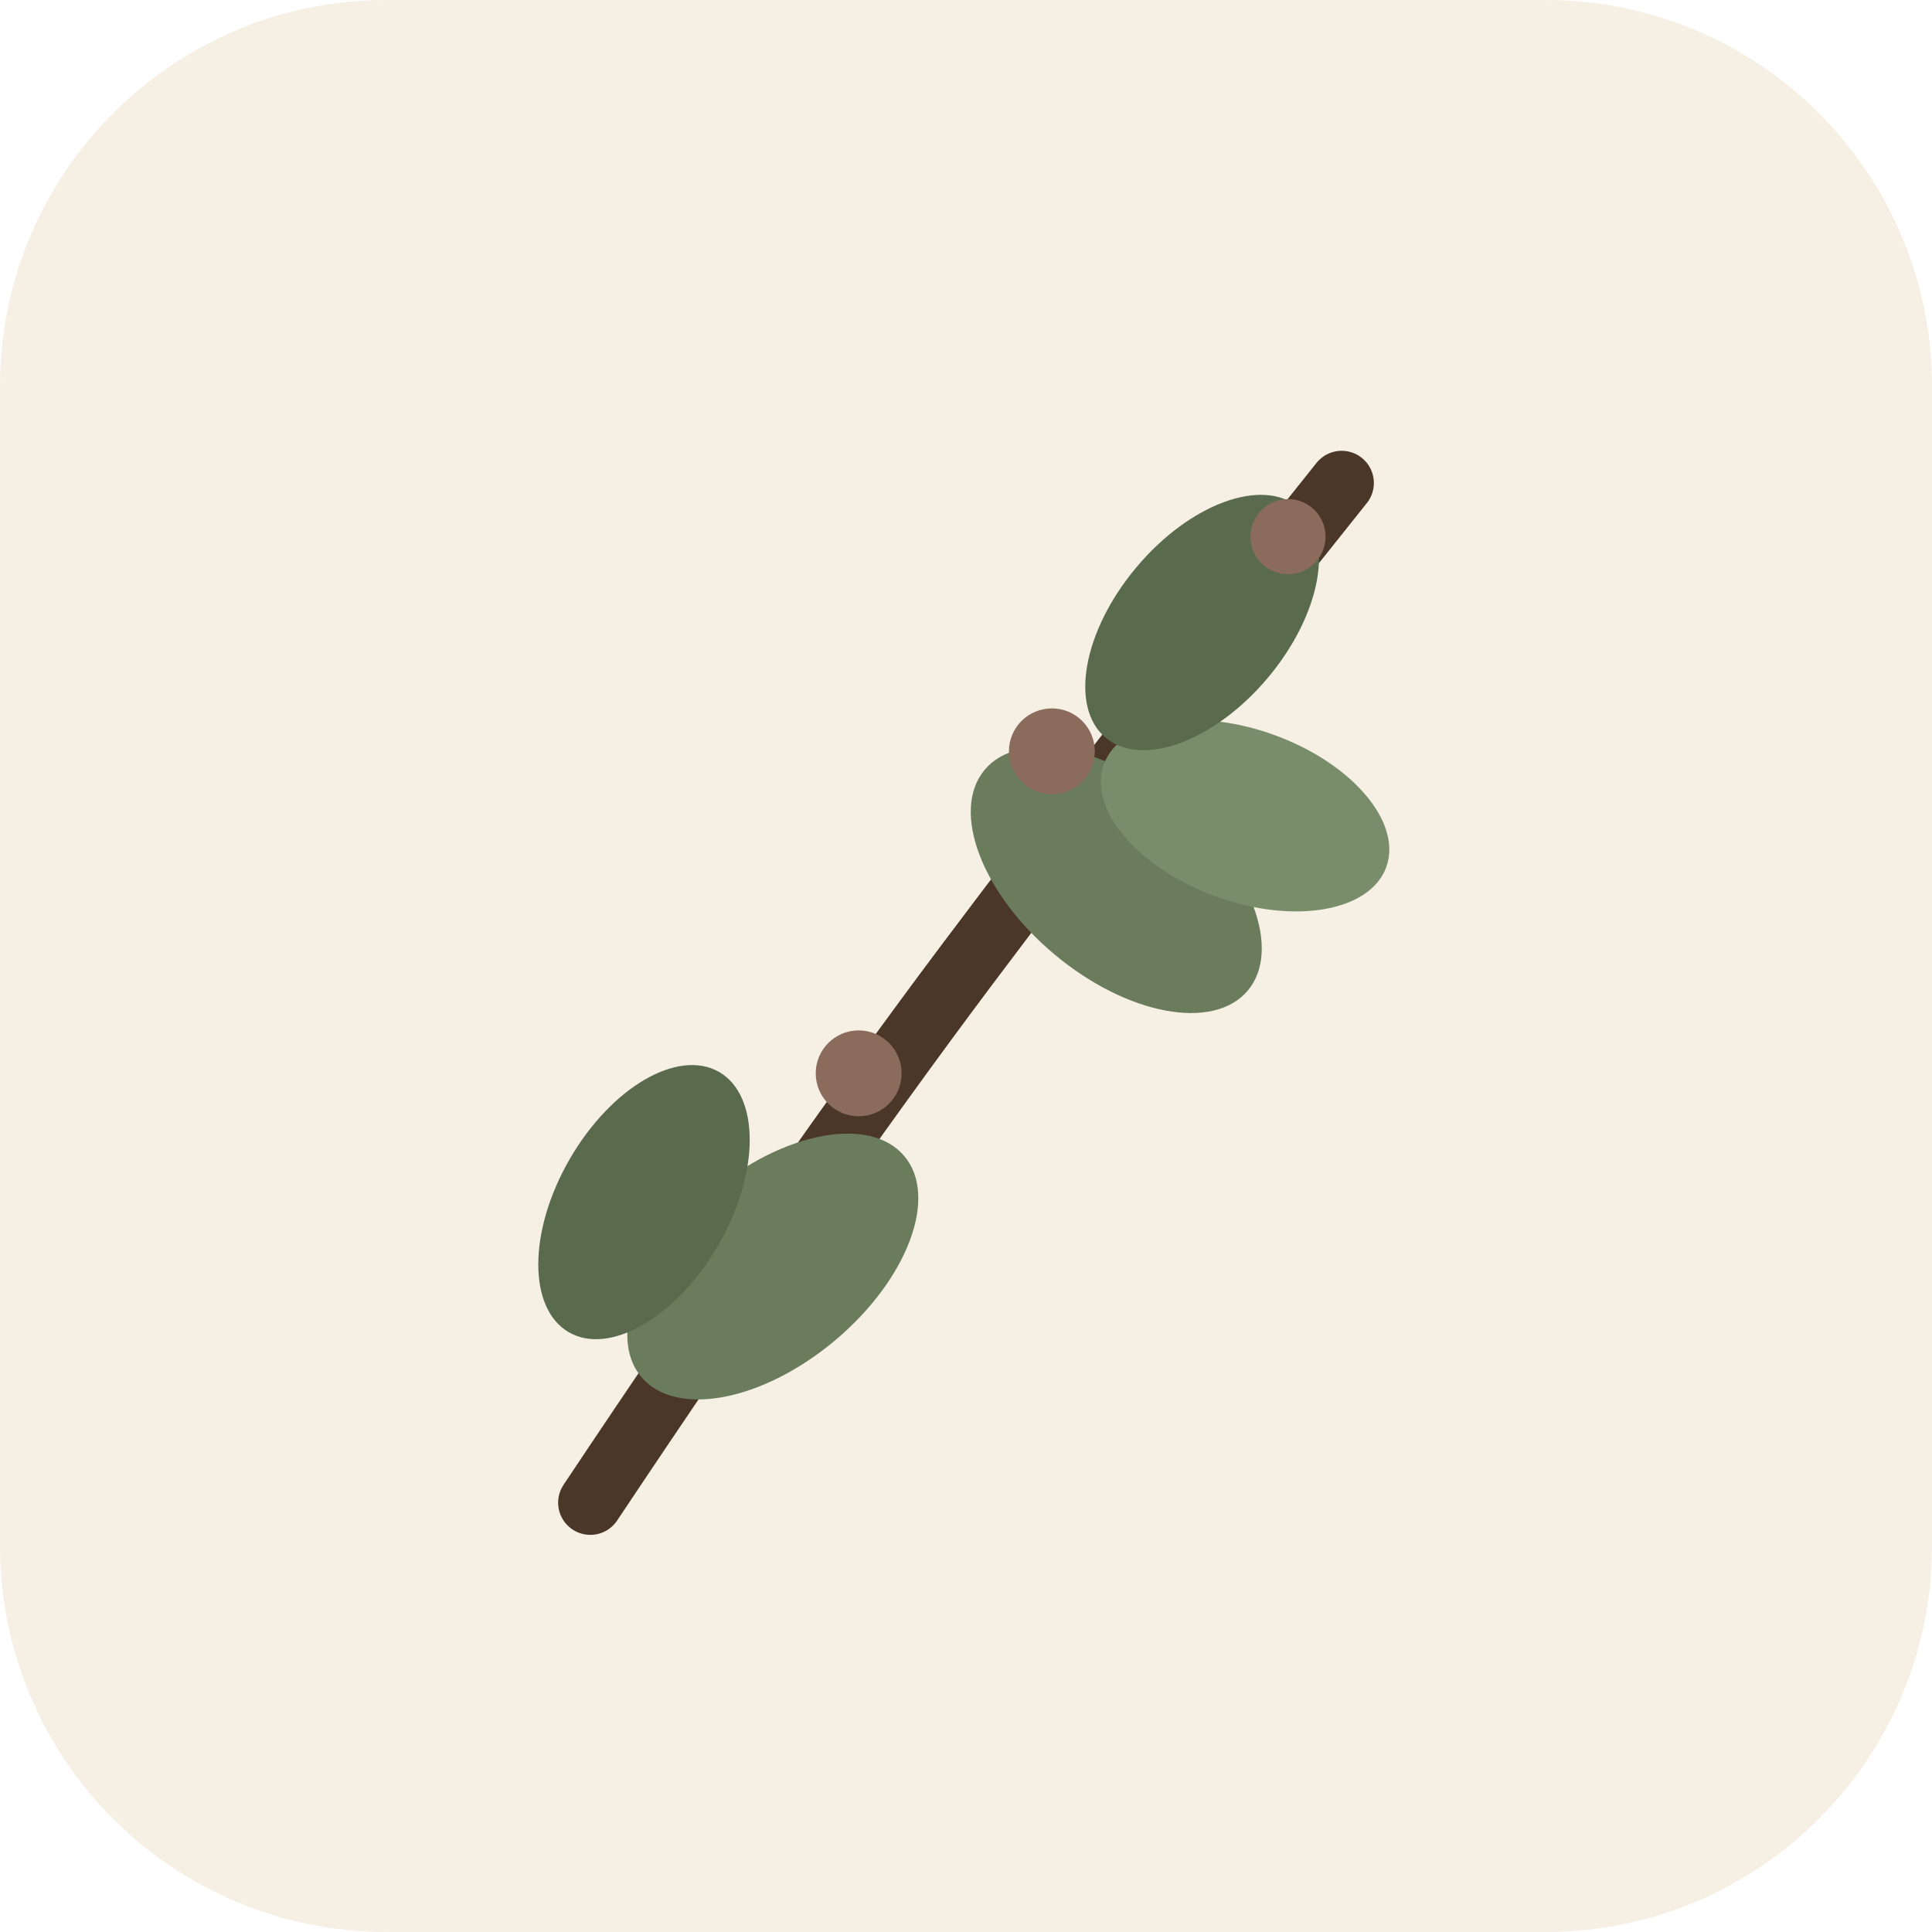
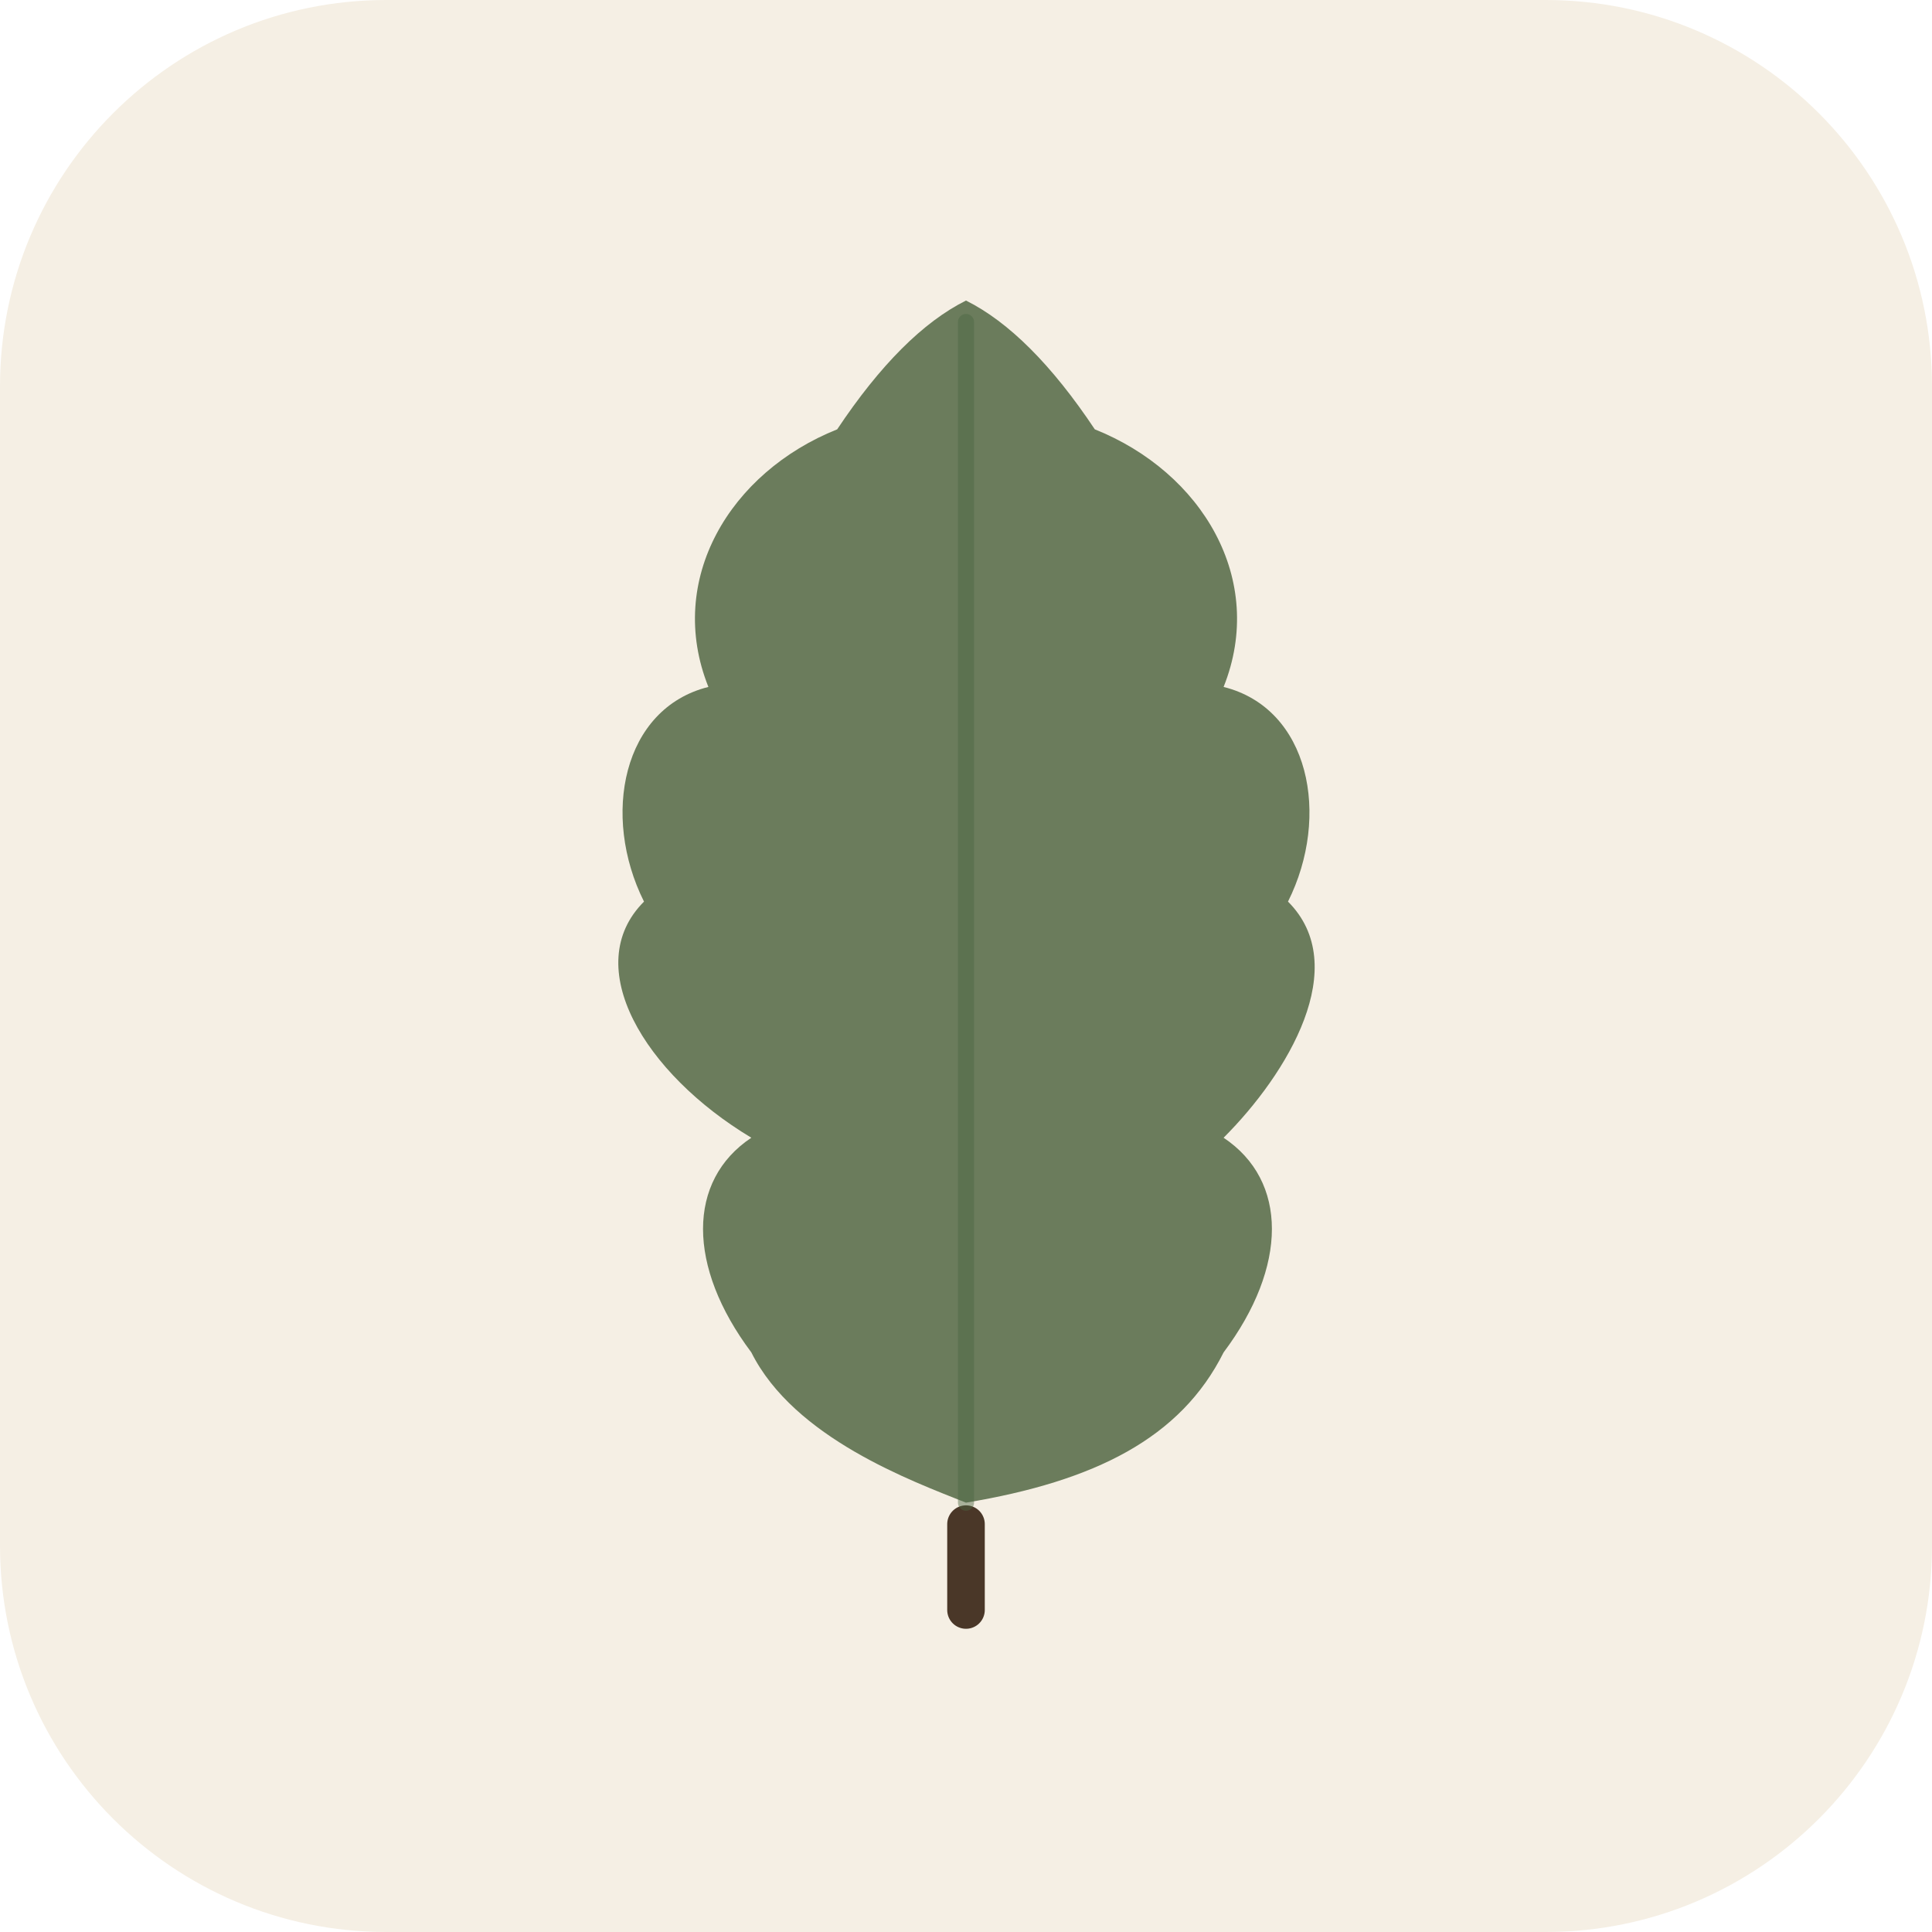
<svg xmlns="http://www.w3.org/2000/svg" width="180" height="180" viewBox="0 0 180 180" fill="none">
  <rect width="180" height="180" rx="36" fill="#F5EFE4" />
-   <path d="M 55 140 Q 75 110 90 90 Q 105 70 125 45" stroke="#4A3728" stroke-width="6" stroke-linecap="round" fill="none" />
-   <ellipse cx="72" cy="118" rx="16" ry="9" fill="#6B7C5C" transform="rotate(-40 72 118)" />
-   <ellipse cx="60" cy="112" rx="14" ry="8" fill="#5A6B4D" transform="rotate(-60 60 112)" />
-   <ellipse cx="104" cy="82" rx="16" ry="9" fill="#6B7C5C" transform="rotate(40 104 82)" />
-   <ellipse cx="116" cy="76" rx="14" ry="8" fill="#7A8D6A" transform="rotate(20 116 76)" />
-   <ellipse cx="112" cy="58" rx="14" ry="8" fill="#5A6B4D" transform="rotate(-50 112 58)" />
-   <circle cx="80" cy="100" r="4" fill="#8B6B5C" />
-   <circle cx="98" cy="70" r="4" fill="#8B6B5C" />
-   <circle cx="120" cy="50" r="3.5" fill="#8B6B5C" />
+   <path d="M 90 150 L 90 140 C 85 138 74 134 70 126 C 64 118 64 110 70 106 C 60 100 54 90 60 84 C 56 76 58 66 66 64 C 62 54 68 44 78 40 C 82 34 86 30 90 28 C 94 30 98 34 102 40 C 112 44 118 54 114 64 C 122 66 124 76 120 84 C 126 90 120 100 114 106 C 120 110 120 118 114 126 C 110 134 102 138 90 140 Z" fill="#6B7C5C" />
+   <line x1="90" y1="150" x2="90" y2="142" stroke="#4A3728" stroke-width="3.5" stroke-linecap="round" />
+   <path d="M 90 140 L 90 30" stroke="#4A6741" stroke-width="1.5" stroke-linecap="round" opacity="0.45" />
</svg>
